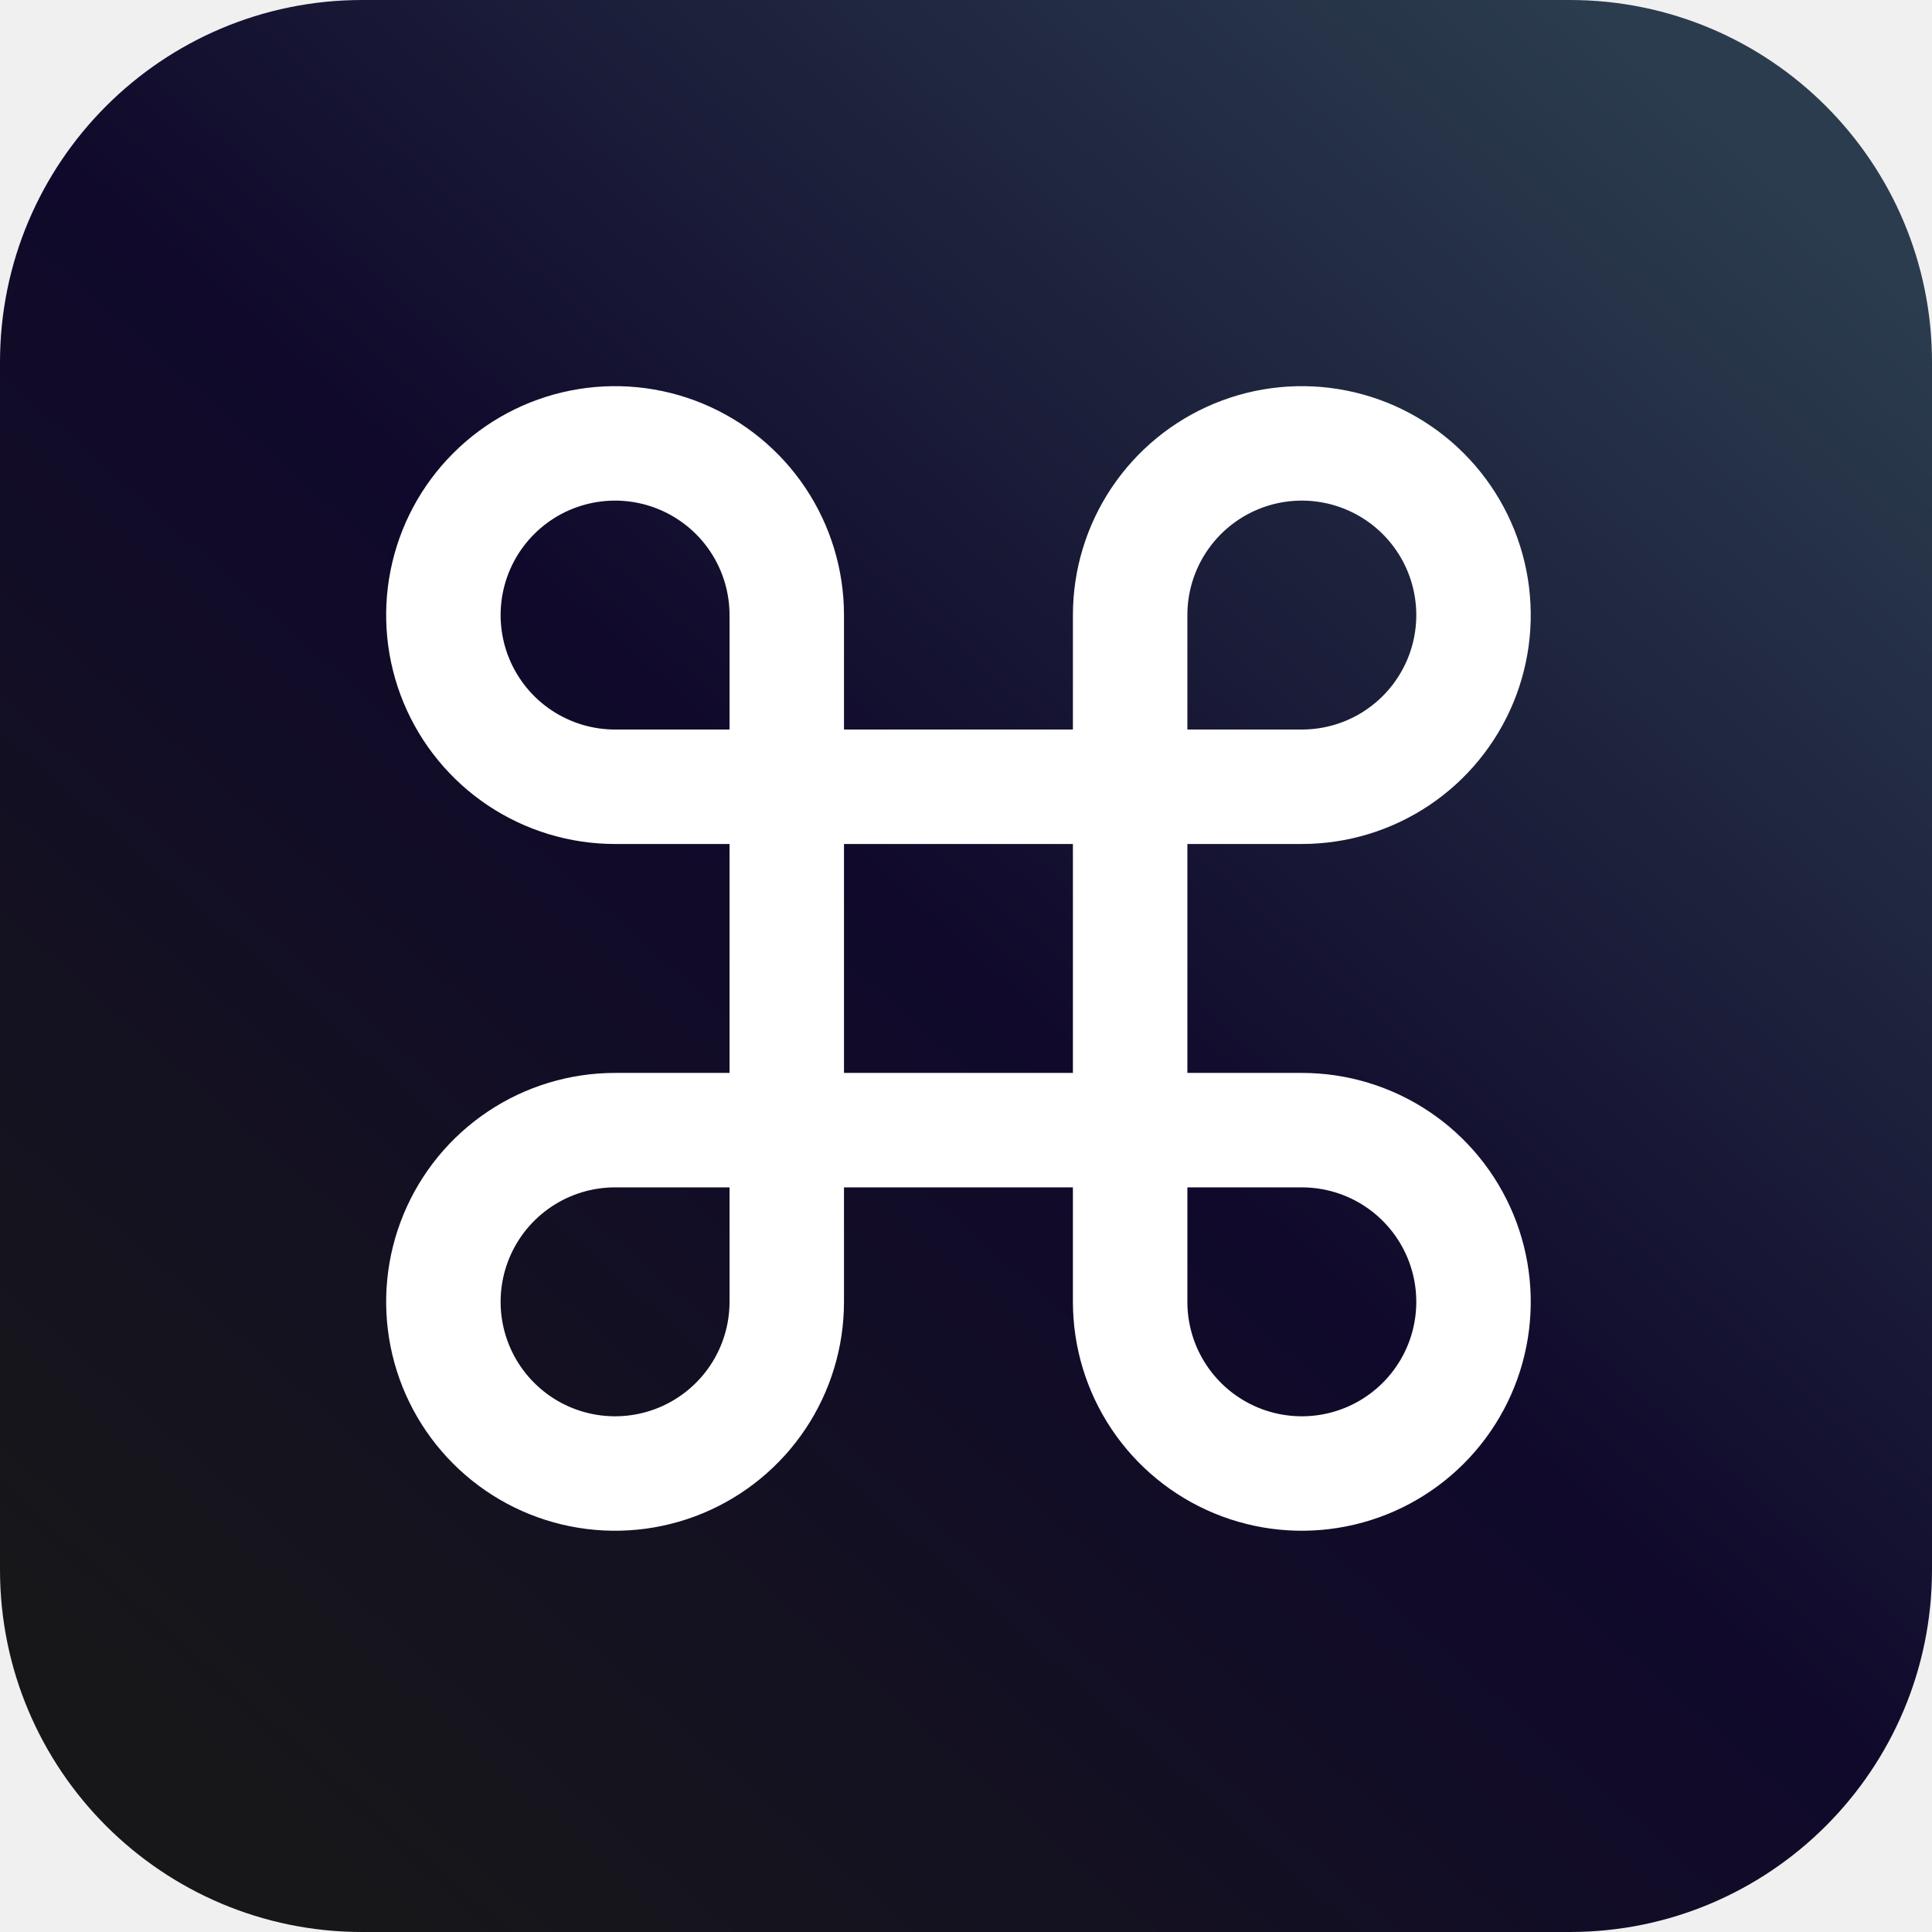
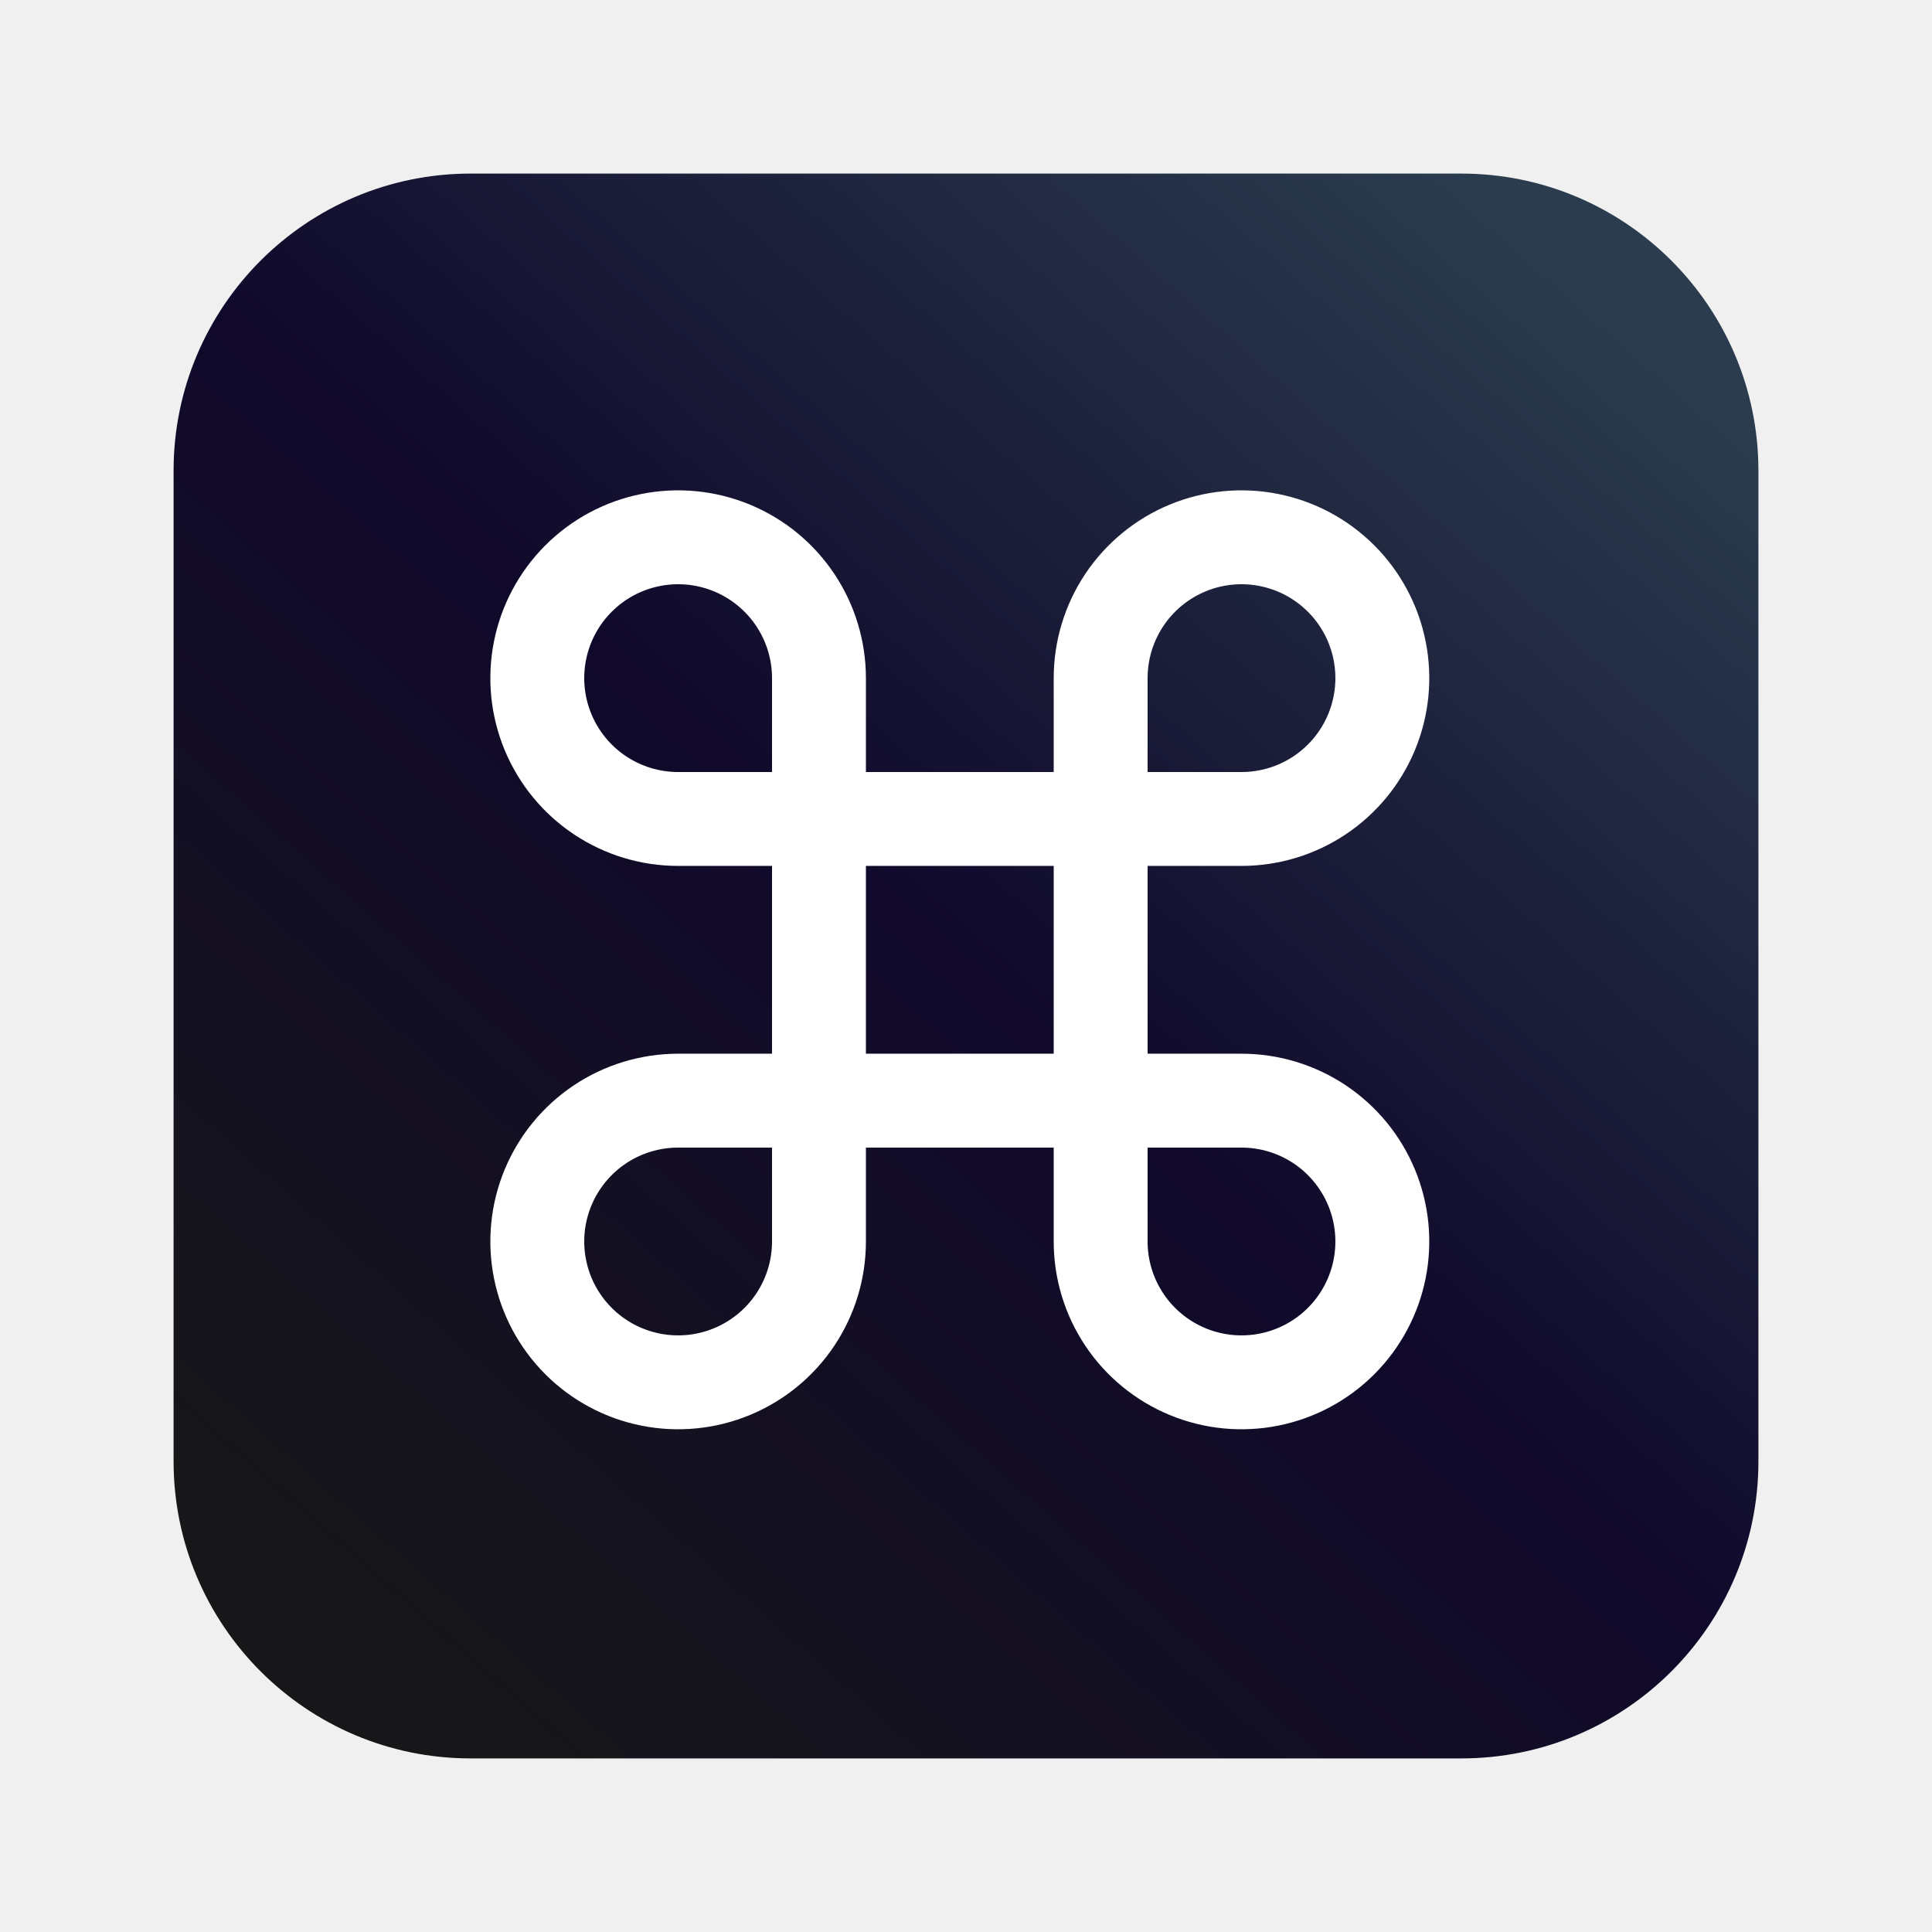
- <svg xmlns="http://www.w3.org/2000/svg" width="128" height="128" viewBox="0 0 128 128" fill="none">
-   <g clip-path="url(#clip0_201_10)">
-     <path d="M104 0H24C10.745 0 0 10.745 0 24V104C0 117.255 10.745 128 24 128H104C117.255 128 128 117.255 128 104V24C128 10.745 117.255 0 104 0Z" fill="url(#paint0_linear_201_10)" />
-     <path d="M74.875 40.75V86.25C74.875 88.5 75.542 90.699 76.792 92.57C78.042 94.44 79.819 95.898 81.897 96.759C83.975 97.62 86.263 97.845 88.469 97.406C90.676 96.968 92.703 95.884 94.293 94.293C95.884 92.703 96.968 90.676 97.406 88.469C97.845 86.263 97.62 83.975 96.759 81.897C95.898 79.819 94.44 78.042 92.57 76.792C90.699 75.542 88.5 74.875 86.25 74.875H40.75C38.5 74.875 36.301 75.542 34.43 76.792C32.56 78.042 31.102 79.819 30.241 81.897C29.38 83.975 29.155 86.263 29.594 88.469C30.032 90.676 31.116 92.703 32.707 94.293C34.297 95.884 36.324 96.968 38.531 97.406C40.737 97.845 43.025 97.62 45.103 96.759C47.181 95.898 48.958 94.44 50.208 92.57C51.458 90.699 52.125 88.5 52.125 86.25V40.75C52.125 38.5 51.458 36.301 50.208 34.43C48.958 32.56 47.181 31.102 45.103 30.241C43.025 29.38 40.737 29.155 38.531 29.594C36.324 30.032 34.297 31.116 32.707 32.707C31.116 34.297 30.032 36.324 29.594 38.531C29.155 40.737 29.38 43.025 30.241 45.103C31.102 47.181 32.56 48.958 34.43 50.208C36.301 51.458 38.5 52.125 40.75 52.125H86.25C88.5 52.125 90.699 51.458 92.57 50.208C94.44 48.958 95.898 47.181 96.759 45.103C97.62 43.025 97.845 40.737 97.406 38.531C96.968 36.324 95.884 34.297 94.293 32.707C92.703 31.116 90.676 30.032 88.469 29.594C86.263 29.155 83.975 29.38 81.897 30.241C79.819 31.102 78.042 32.56 76.792 34.43C75.542 36.301 74.875 38.5 74.875 40.75Z" stroke="white" stroke-width="7.583" stroke-linecap="round" stroke-linejoin="round" />
+ <svg xmlns="http://www.w3.org/2000/svg" width="1024" height="1024" viewBox="0 0 1024 1024" fill="none">
+   <g transform="translate(92, 92) scale(6.5625)">
+     <g clip-path="url(#clip0_201_10)">
+       <path d="M104 0H24C10.745 0 0 10.745 0 24V104C0 117.255 10.745 128 24 128H104C117.255 128 128 117.255 128 104V24C128 10.745 117.255 0 104 0Z" fill="url(#paint0_linear_201_10)" />
+       <path d="M74.875 40.75V86.25C74.875 88.5 75.542 90.699 76.792 92.57C78.042 94.44 79.819 95.898 81.897 96.759C83.975 97.62 86.263 97.845 88.469 97.406C90.676 96.968 92.703 95.884 94.293 94.293C95.884 92.703 96.968 90.676 97.406 88.469C97.845 86.263 97.62 83.975 96.759 81.897C95.898 79.819 94.44 78.042 92.57 76.792C90.699 75.542 88.5 74.875 86.25 74.875H40.75C38.5 74.875 36.301 75.542 34.43 76.792C32.56 78.042 31.102 79.819 30.241 81.897C29.38 83.975 29.155 86.263 29.594 88.469C30.032 90.676 31.116 92.703 32.707 94.293C34.297 95.884 36.324 96.968 38.531 97.406C40.737 97.845 43.025 97.62 45.103 96.759C47.181 95.898 48.958 94.44 50.208 92.57C51.458 90.699 52.125 88.5 52.125 86.25V40.75C52.125 38.5 51.458 36.301 50.208 34.43C48.958 32.56 47.181 31.102 45.103 30.241C43.025 29.38 40.737 29.155 38.531 29.594C36.324 30.032 34.297 31.116 32.707 32.707C31.116 34.297 30.032 36.324 29.594 38.531C29.155 40.737 29.38 43.025 30.241 45.103C31.102 47.181 32.56 48.958 34.43 50.208C36.301 51.458 38.5 52.125 40.75 52.125H86.25C88.5 52.125 90.699 51.458 92.57 50.208C94.44 48.958 95.898 47.181 96.759 45.103C97.62 43.025 97.845 40.737 97.406 38.531C96.968 36.324 95.884 34.297 94.293 32.707C92.703 31.116 90.676 30.032 88.469 29.594C86.263 29.155 83.975 29.38 81.897 30.241C79.819 31.102 78.042 32.56 76.792 34.43C75.542 36.301 74.875 38.5 74.875 40.75Z" stroke="white" stroke-width="7.583" stroke-linecap="round" stroke-linejoin="round" />
+     </g>
  </g>
  <defs>
    <linearGradient id="paint0_linear_201_10" x1="110" y1="5" x2="11.5" y2="116.5" gradientUnits="userSpaceOnUse">
      <stop stop-color="#2B3C4E" />
      <stop offset="0.5" stop-color="#10092B" />
      <stop offset="1" stop-color="#171719" />
    </linearGradient>
    <clipPath id="clip0_201_10">
      <rect width="128" height="128" fill="white" />
    </clipPath>
  </defs>
</svg>
